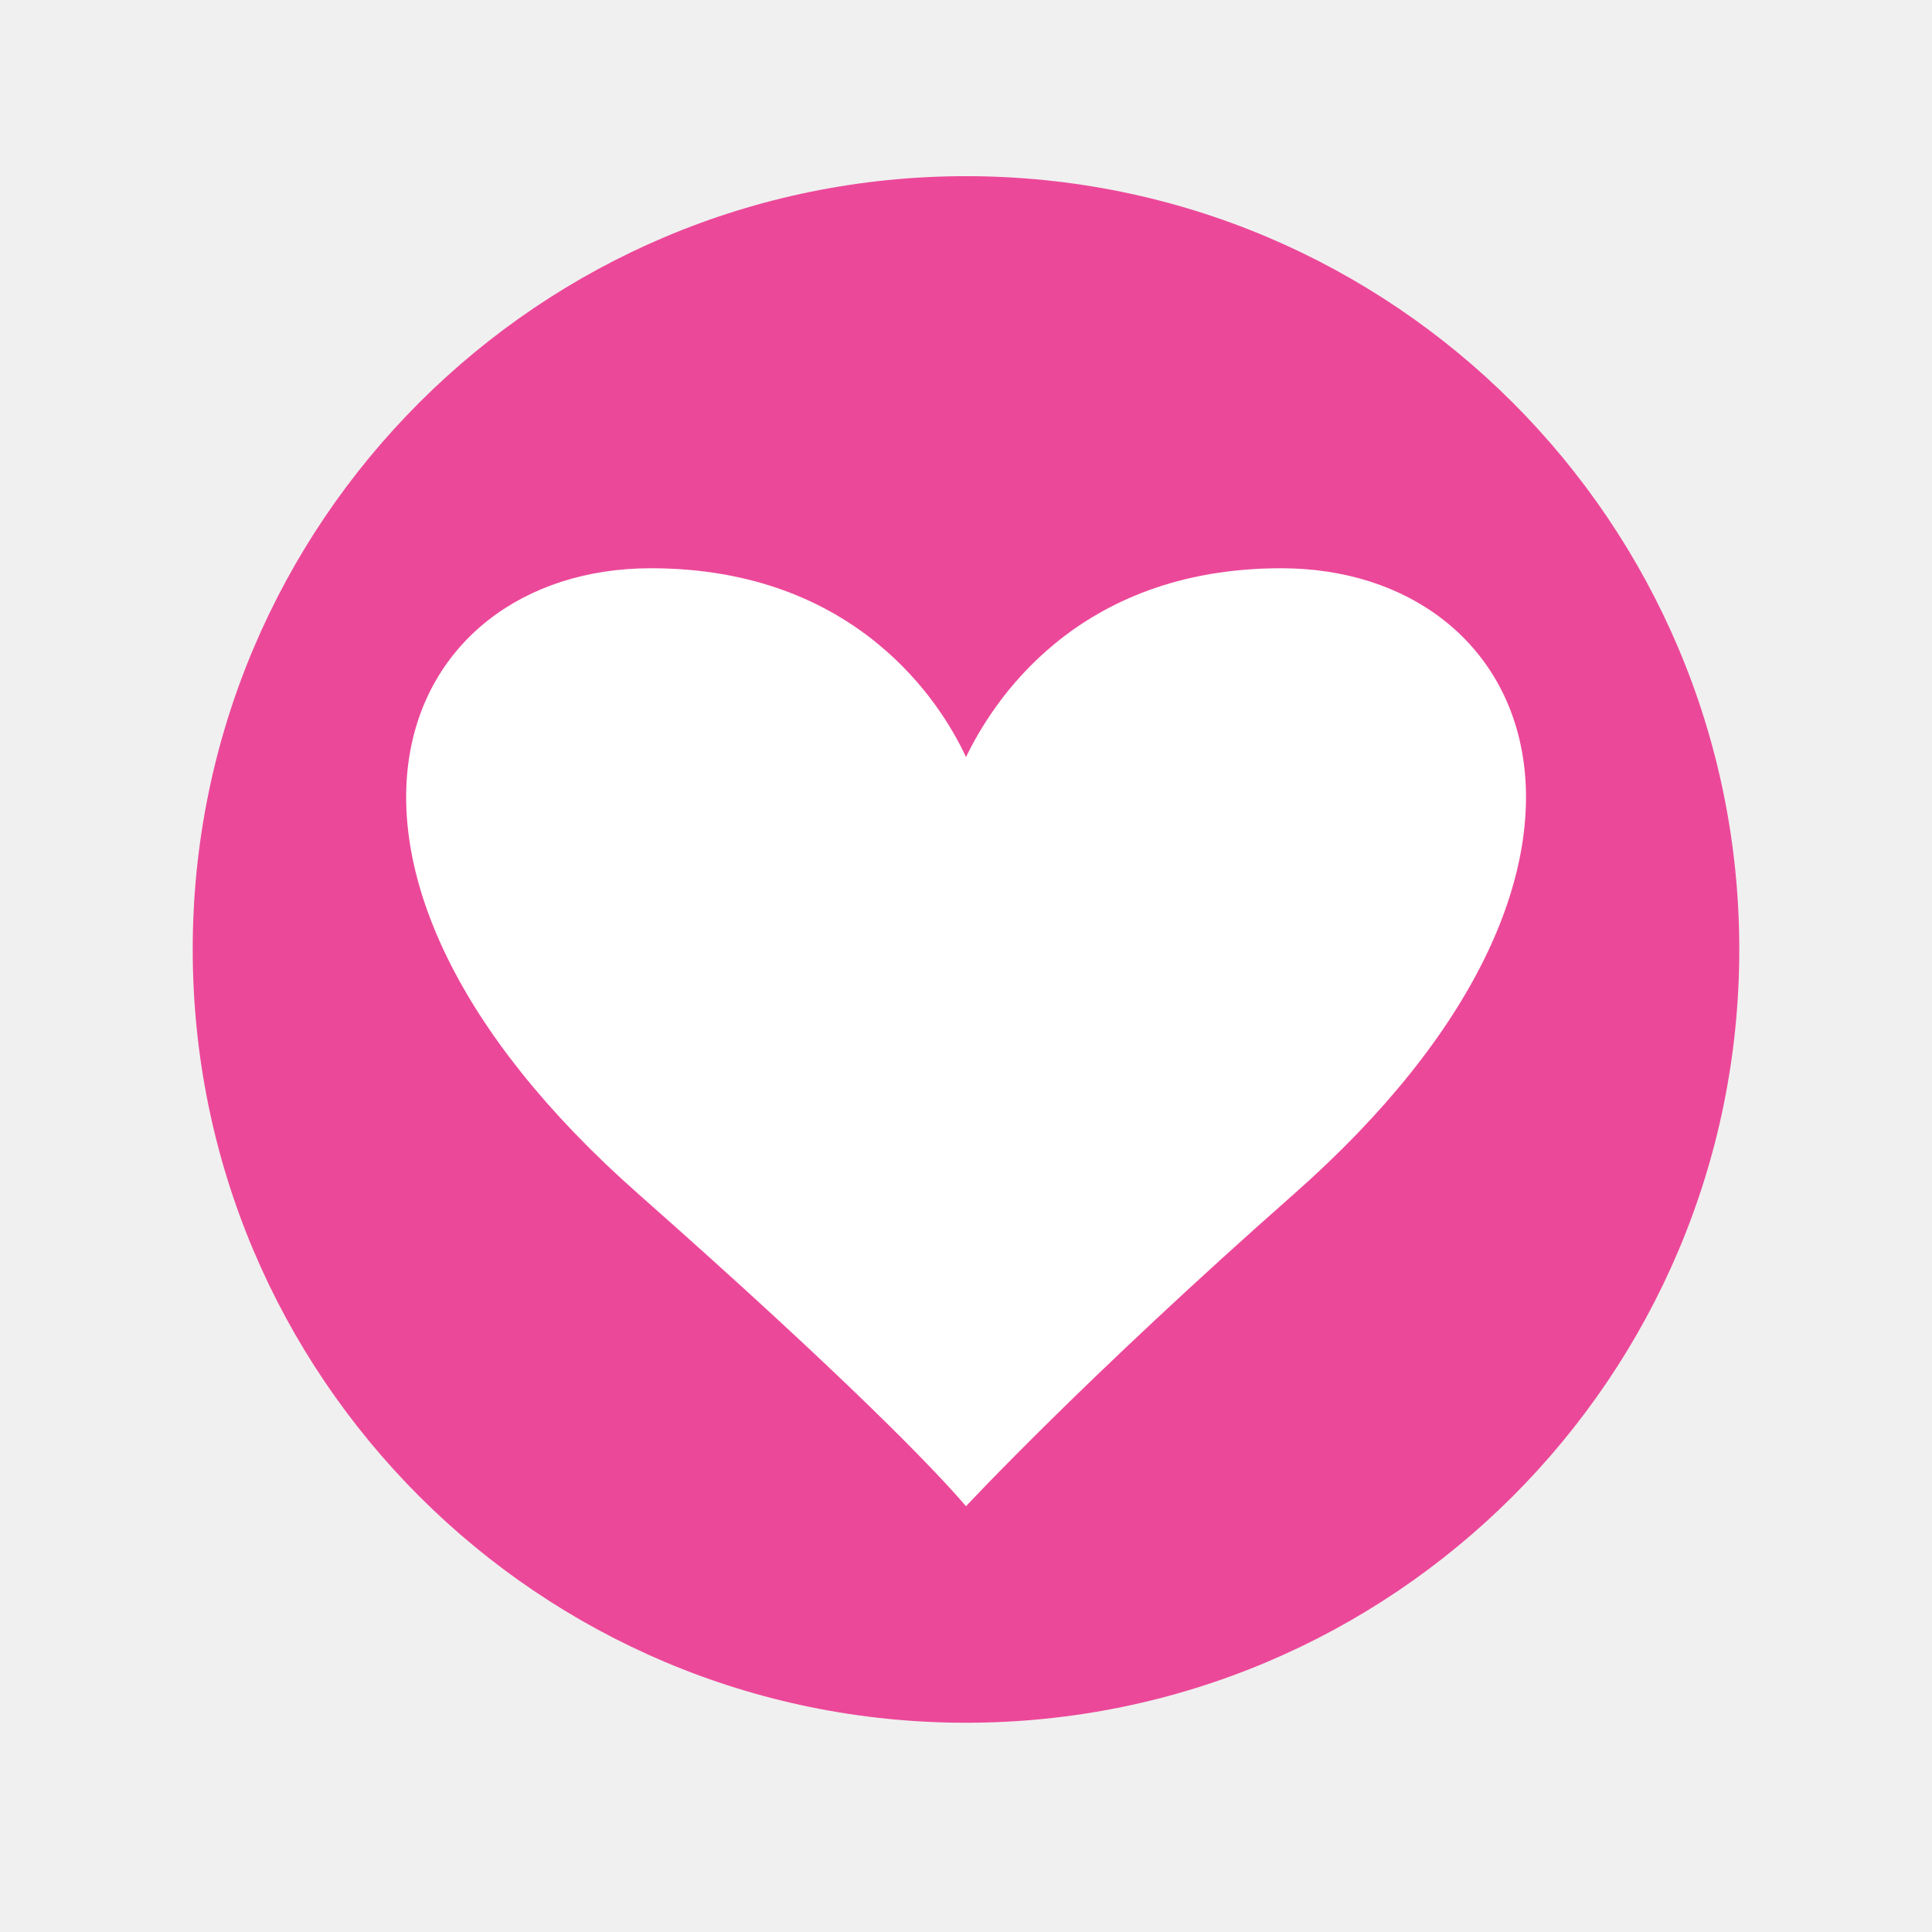
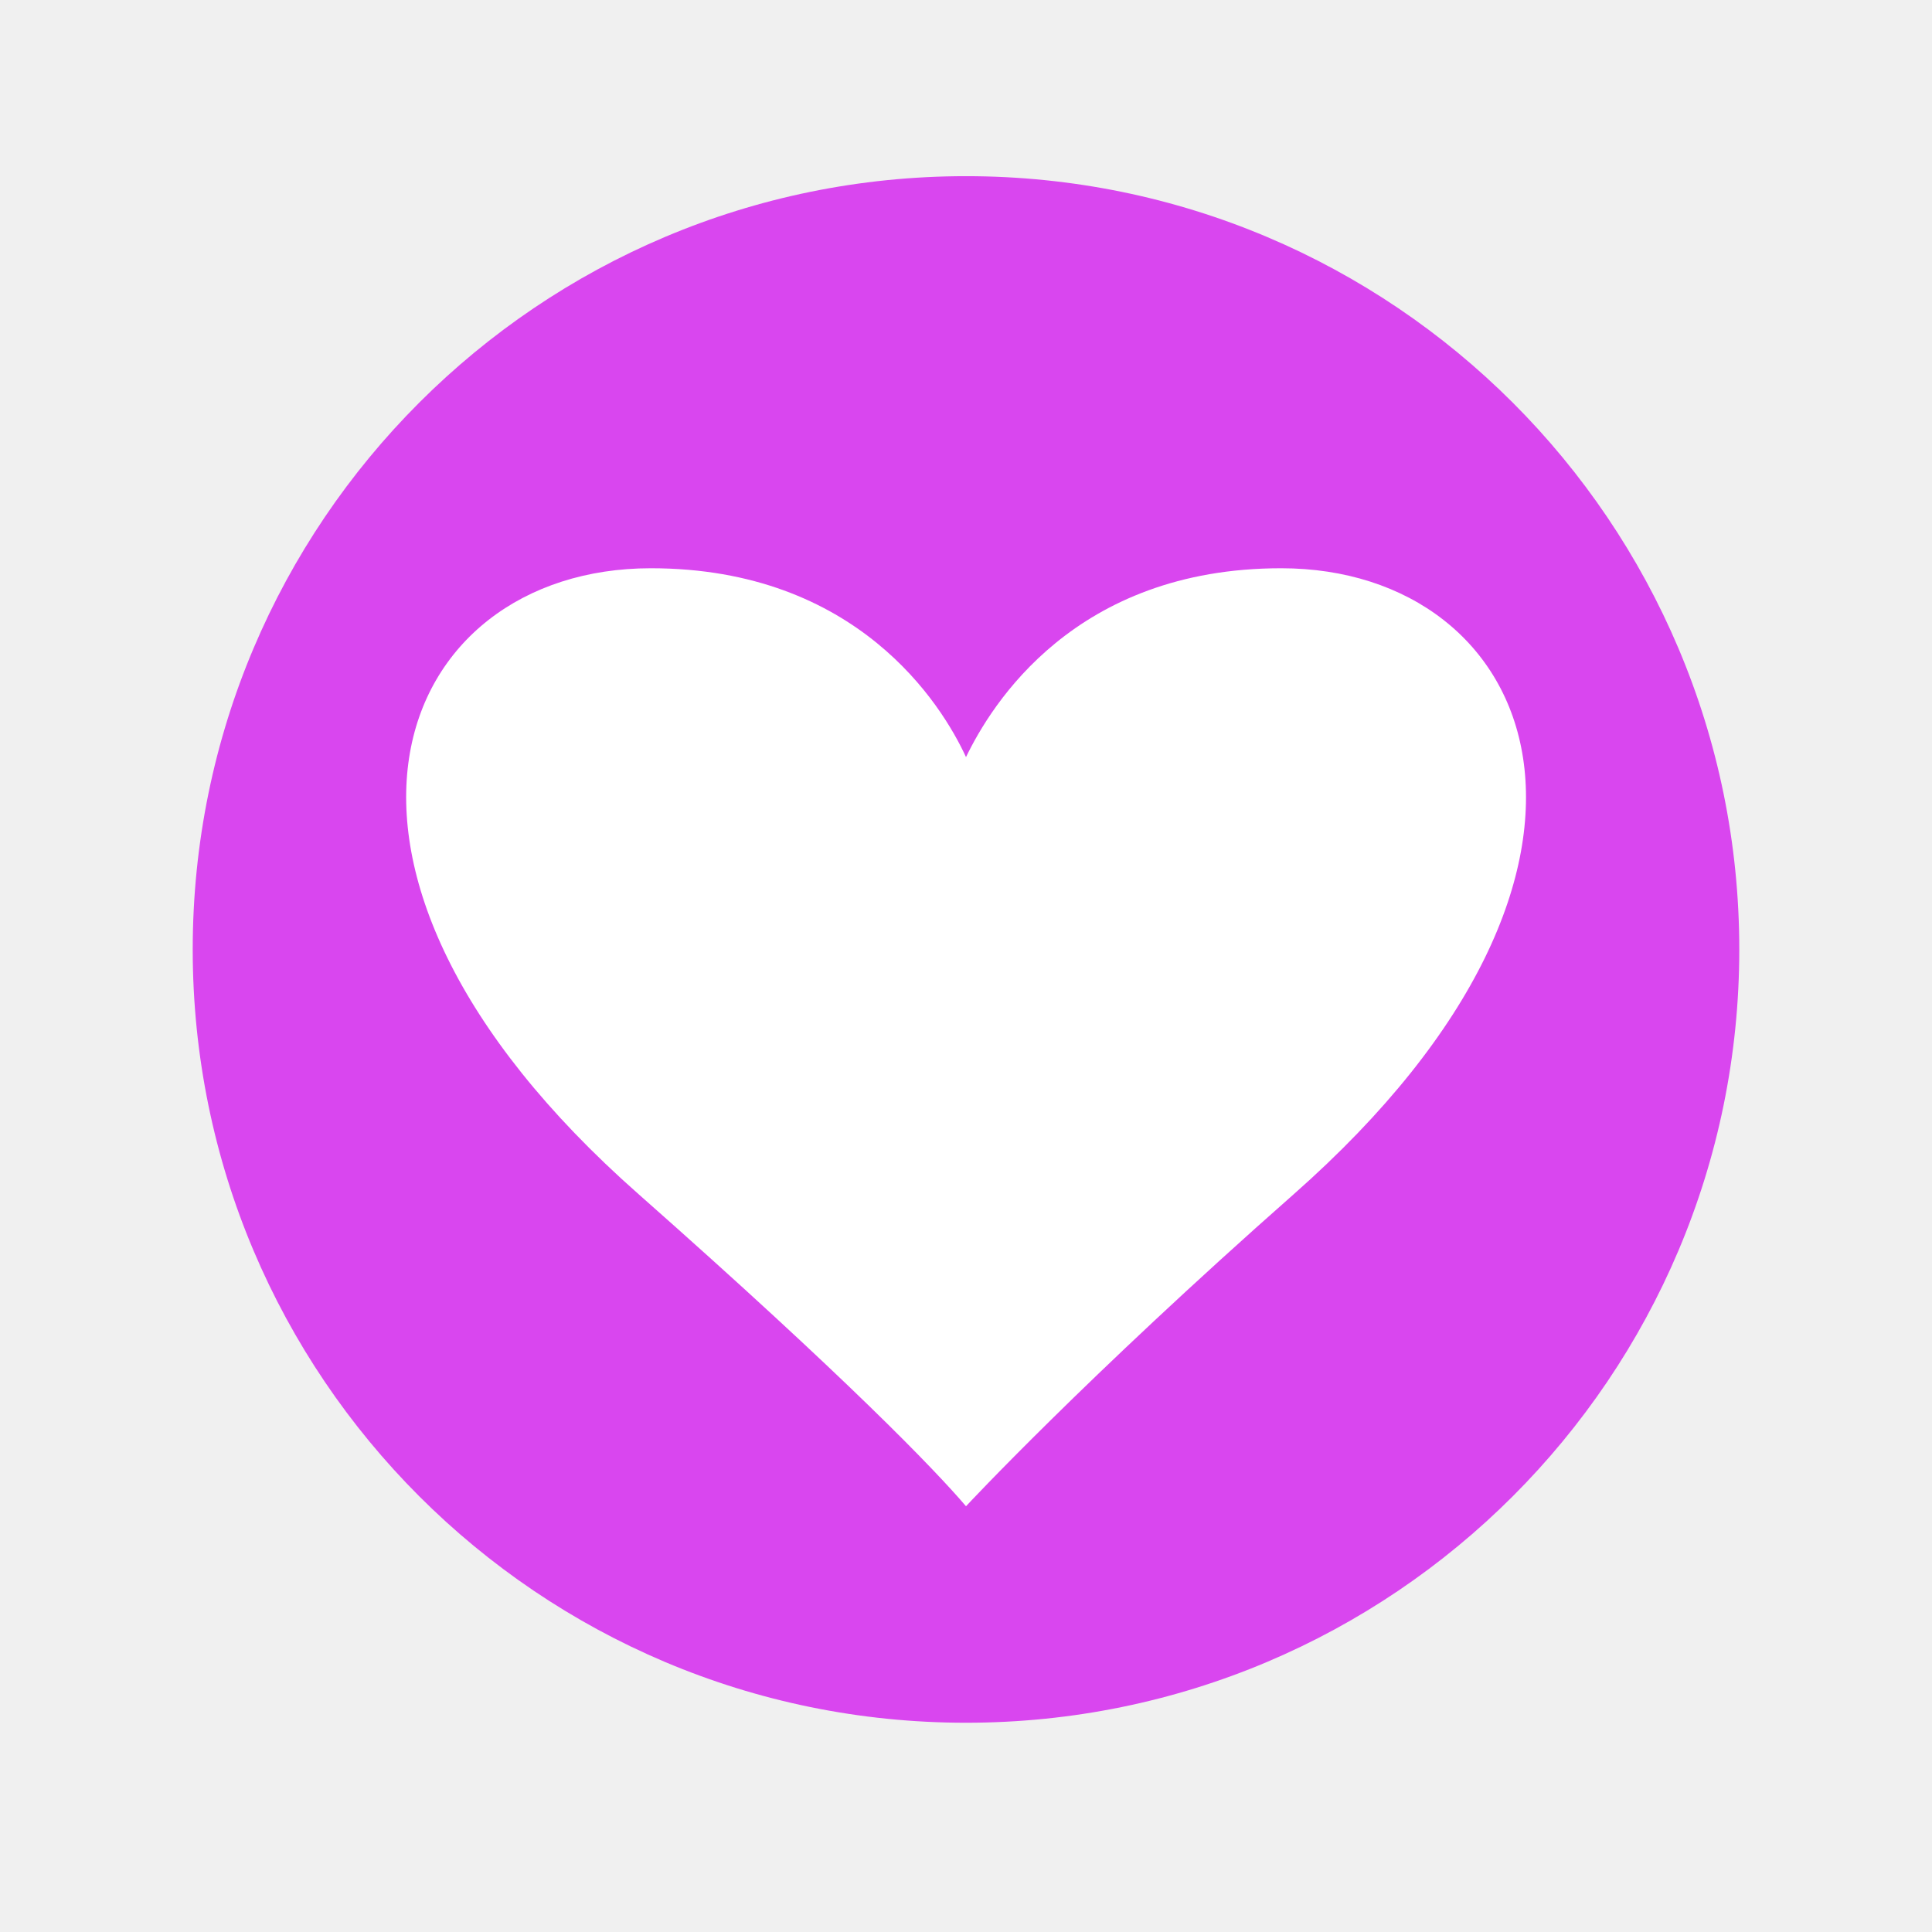
<svg xmlns="http://www.w3.org/2000/svg" width="160" height="160" viewBox="0 0 160 160">
  <defs>
-     <style>.cls-1{fill:#ec4899;}.cls-2{fill:#fff;}</style>
+     <style>.cls-1{fill:#d946ef;}.cls-2{fill:#fff;}</style>
  </defs>
  <g id="health">
    <circle class="cls-1" cx="80" cy="78.63" r="64.04" />
    <path class="cls-2" d="M106.1,47.06c-17.1,0-24,11.29-26.1,15.64-2-4.35-9-15.64-26.1-15.64-21.18,0-31.88,24.63-1,51.85C70.15,114.15,77.49,121.79,80,124.74c0,0,9.85-10.59,27.13-25.83C138,71.69,127.28,47.06,106.1,47.06Z" />
  </g>
</svg>
